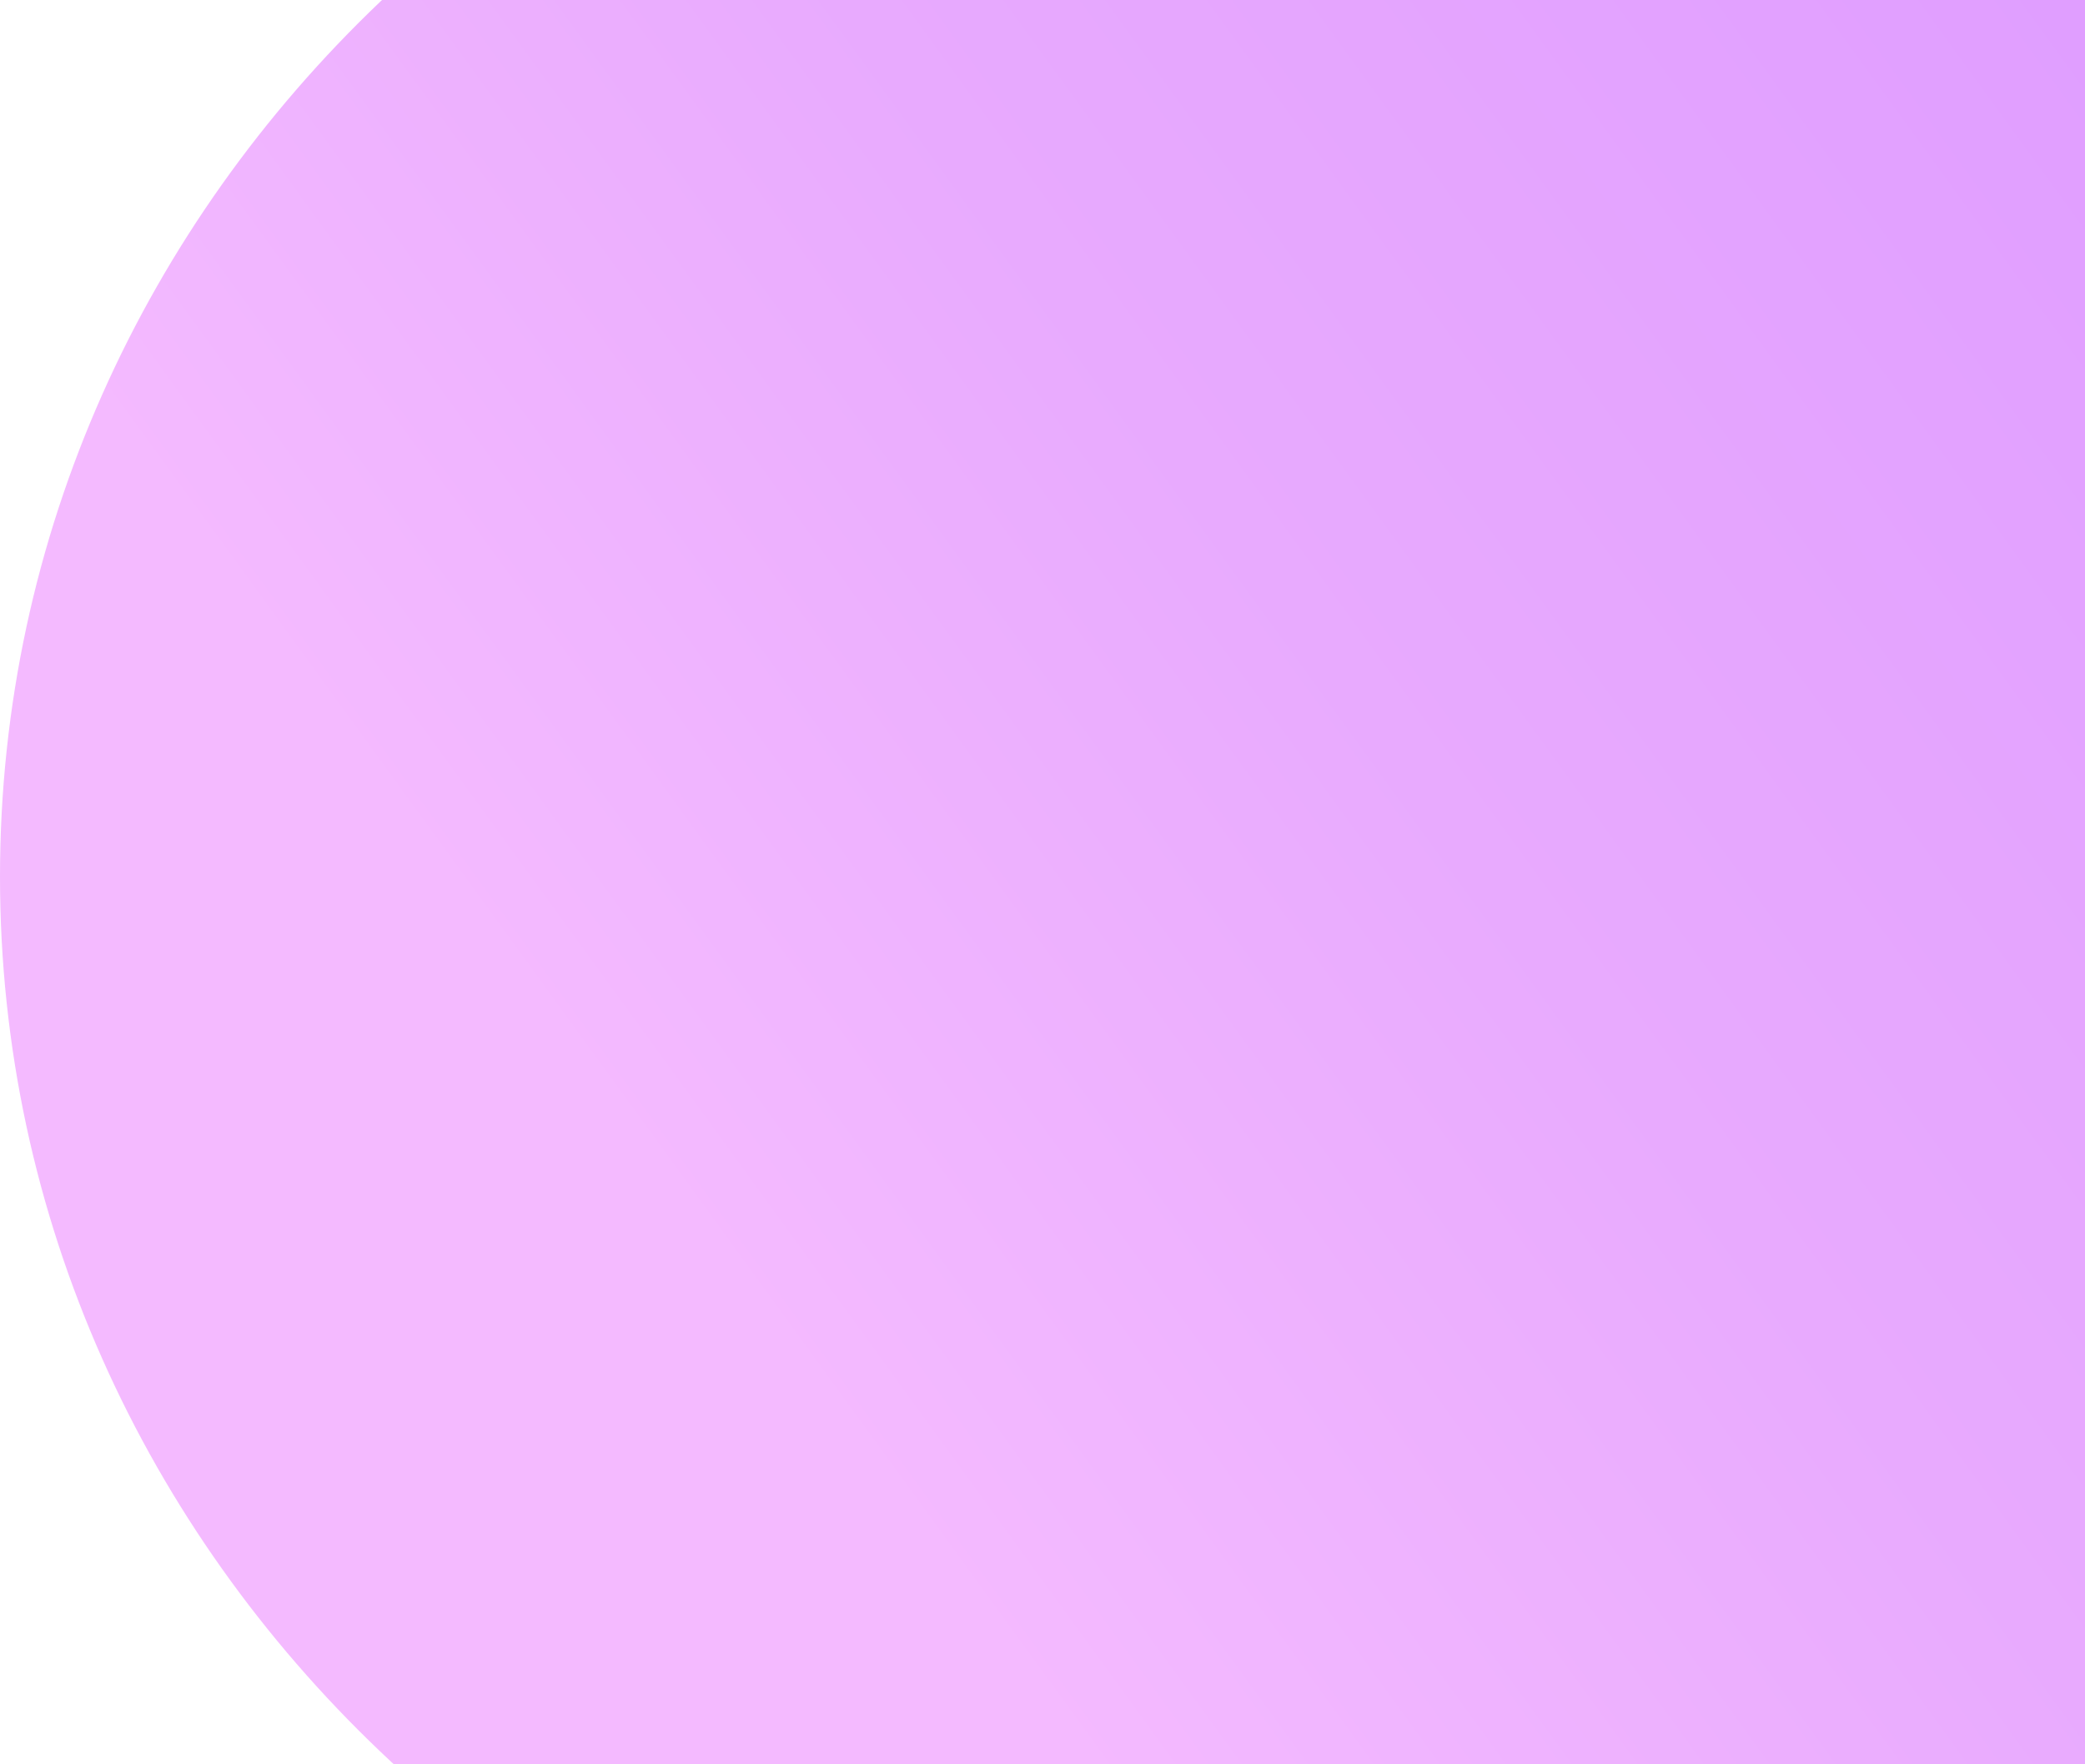
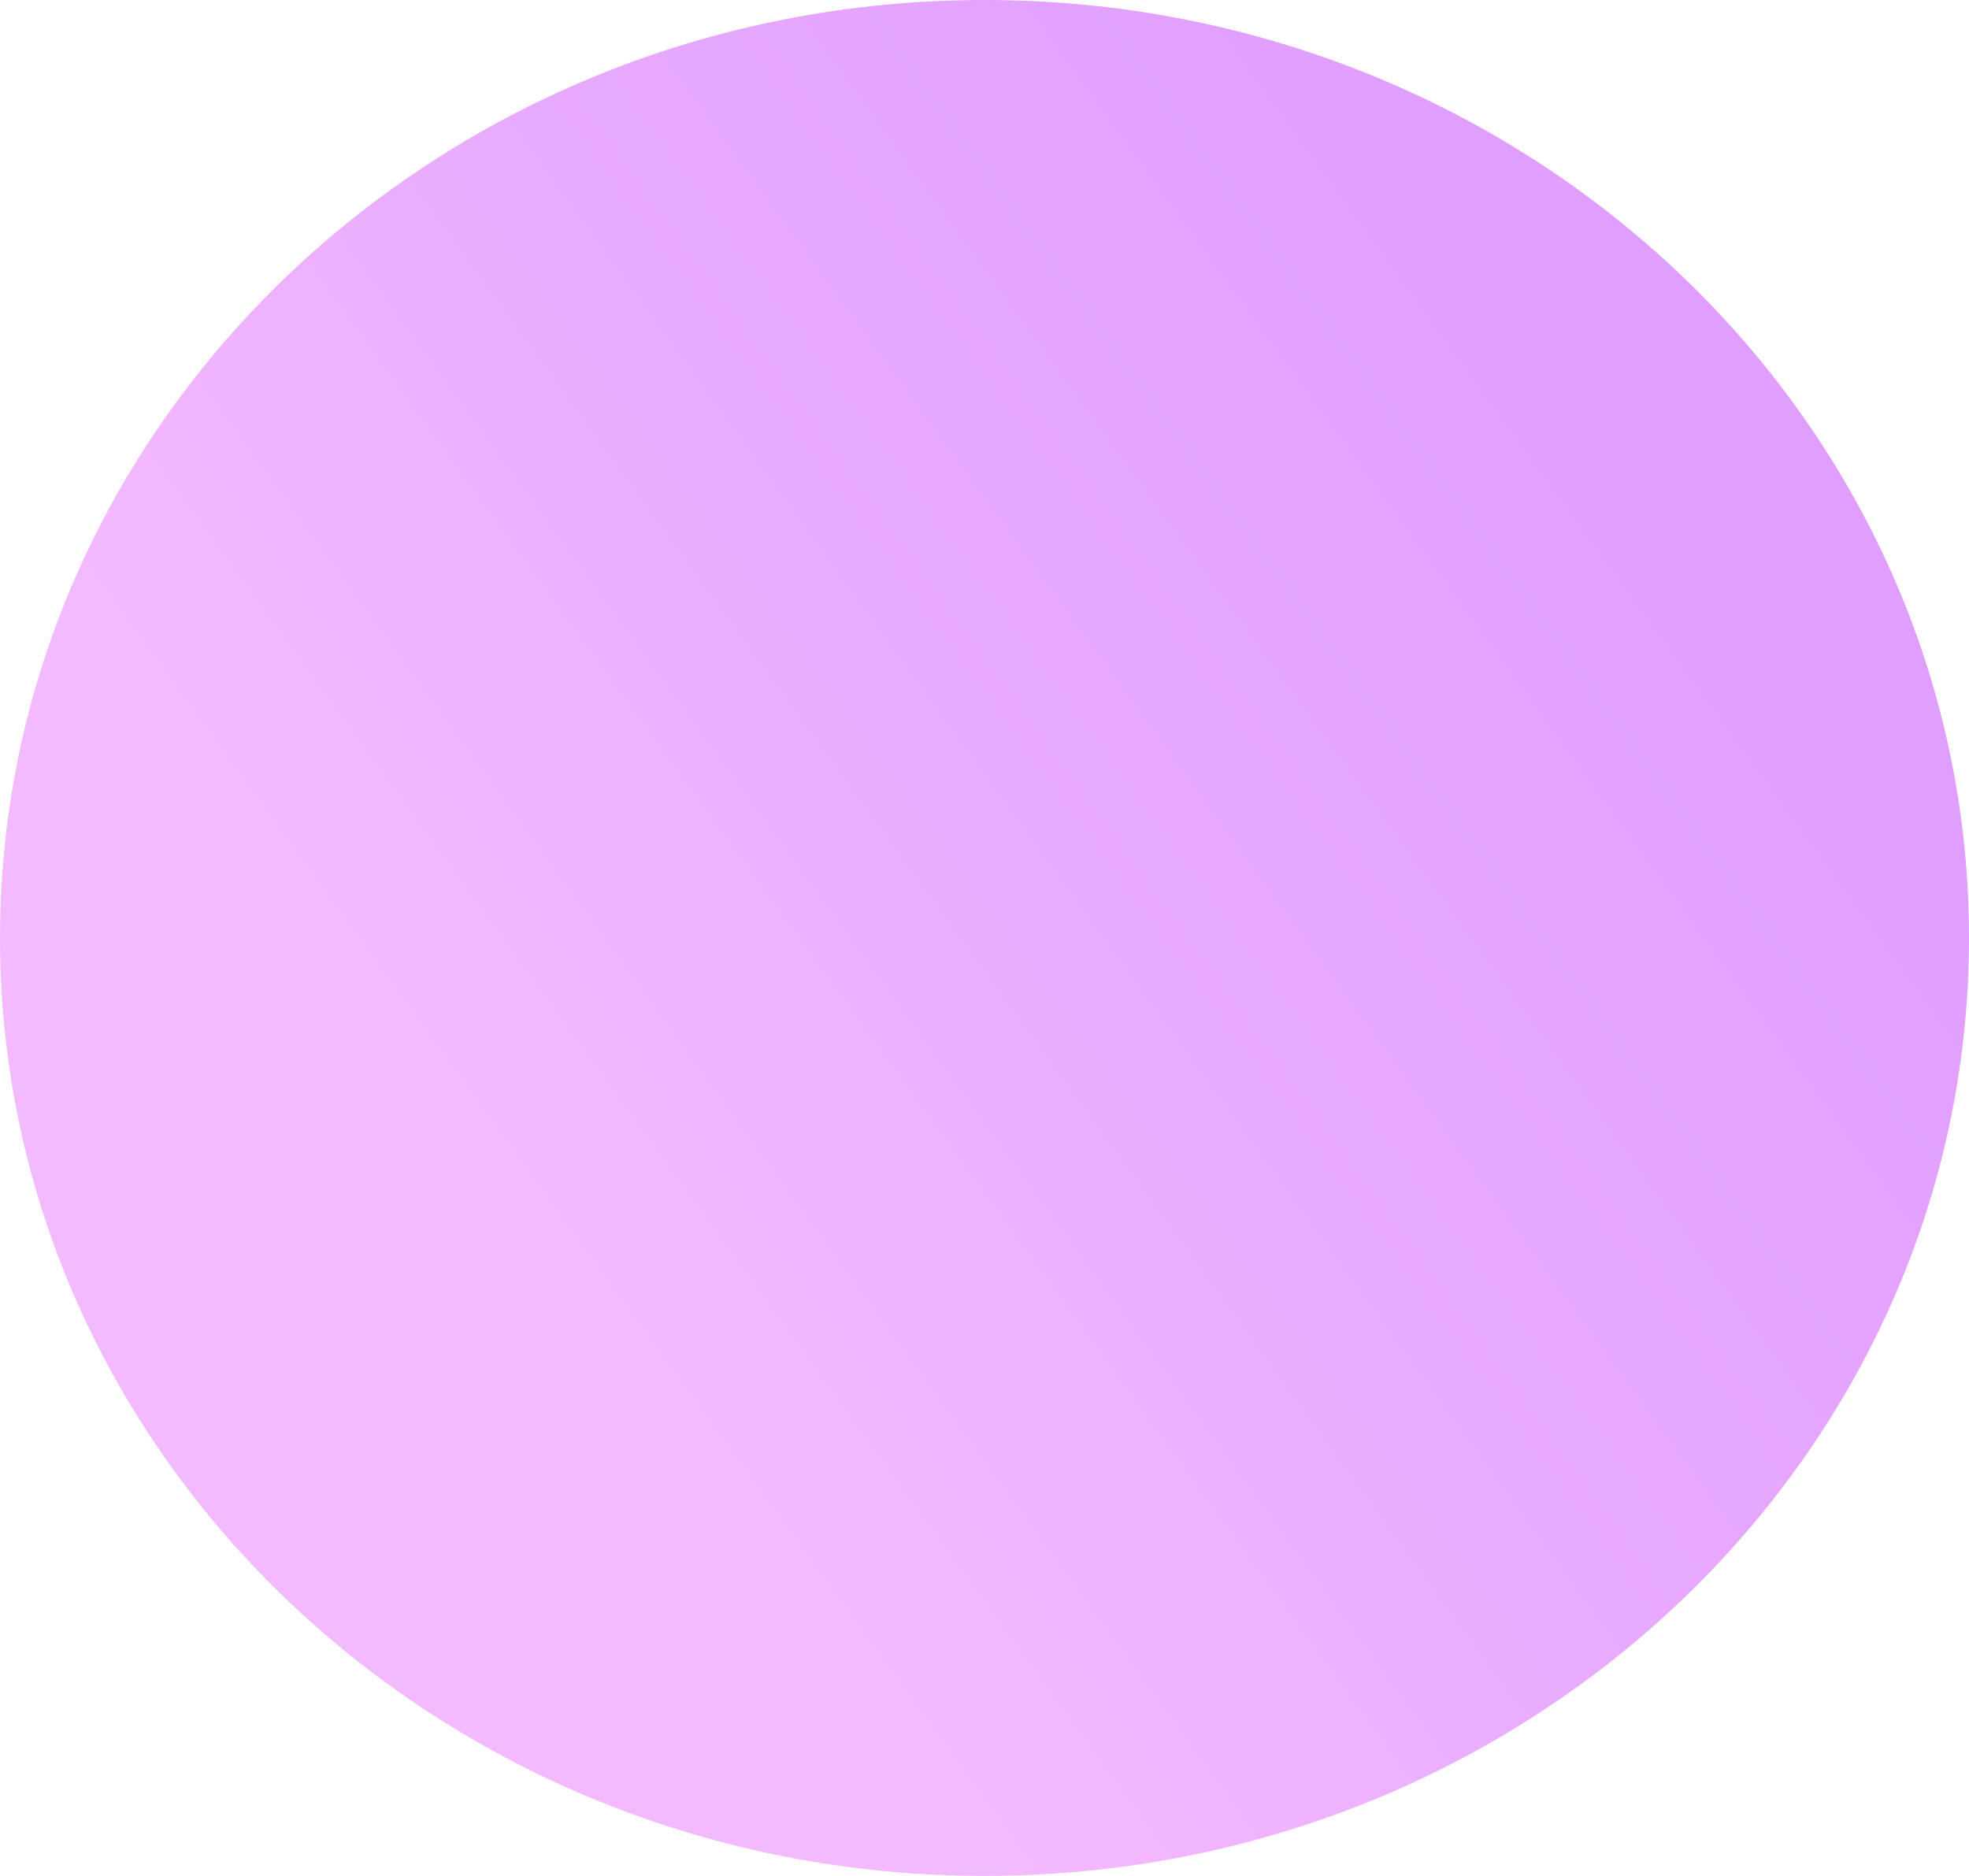
- <svg xmlns="http://www.w3.org/2000/svg" width="2582" height="2184" viewBox="0 0 2582 2184" fill="none">
-   <ellipse cx="1608.5" cy="1085.5" rx="1608.5" ry="1532.5" fill="url(#paint0_linear_1581_557)" />
+ <svg xmlns="http://www.w3.org/2000/svg" width="3217" height="3065" viewBox="0 0 3217 3065" fill="none">
+   <ellipse cx="1608.5" cy="1532.5" rx="1608.5" ry="1532.5" fill="url(#paint0_linear_1376_3952)" />
  <defs>
-     <linearGradient id="paint0_linear_1581_557" x1="2625" y1="84" x2="781" y2="1424" gradientUnits="userSpaceOnUse">
+     <linearGradient id="paint0_linear_1376_3952" x1="2625" y1="531" x2="781" y2="1871" gradientUnits="userSpaceOnUse">
      <stop stop-color="#E09EFF" />
      <stop offset="0.536" stop-color="#E8AAFE" />
      <stop offset="1" stop-color="#F4BAFF" />
    </linearGradient>
  </defs>
</svg>
